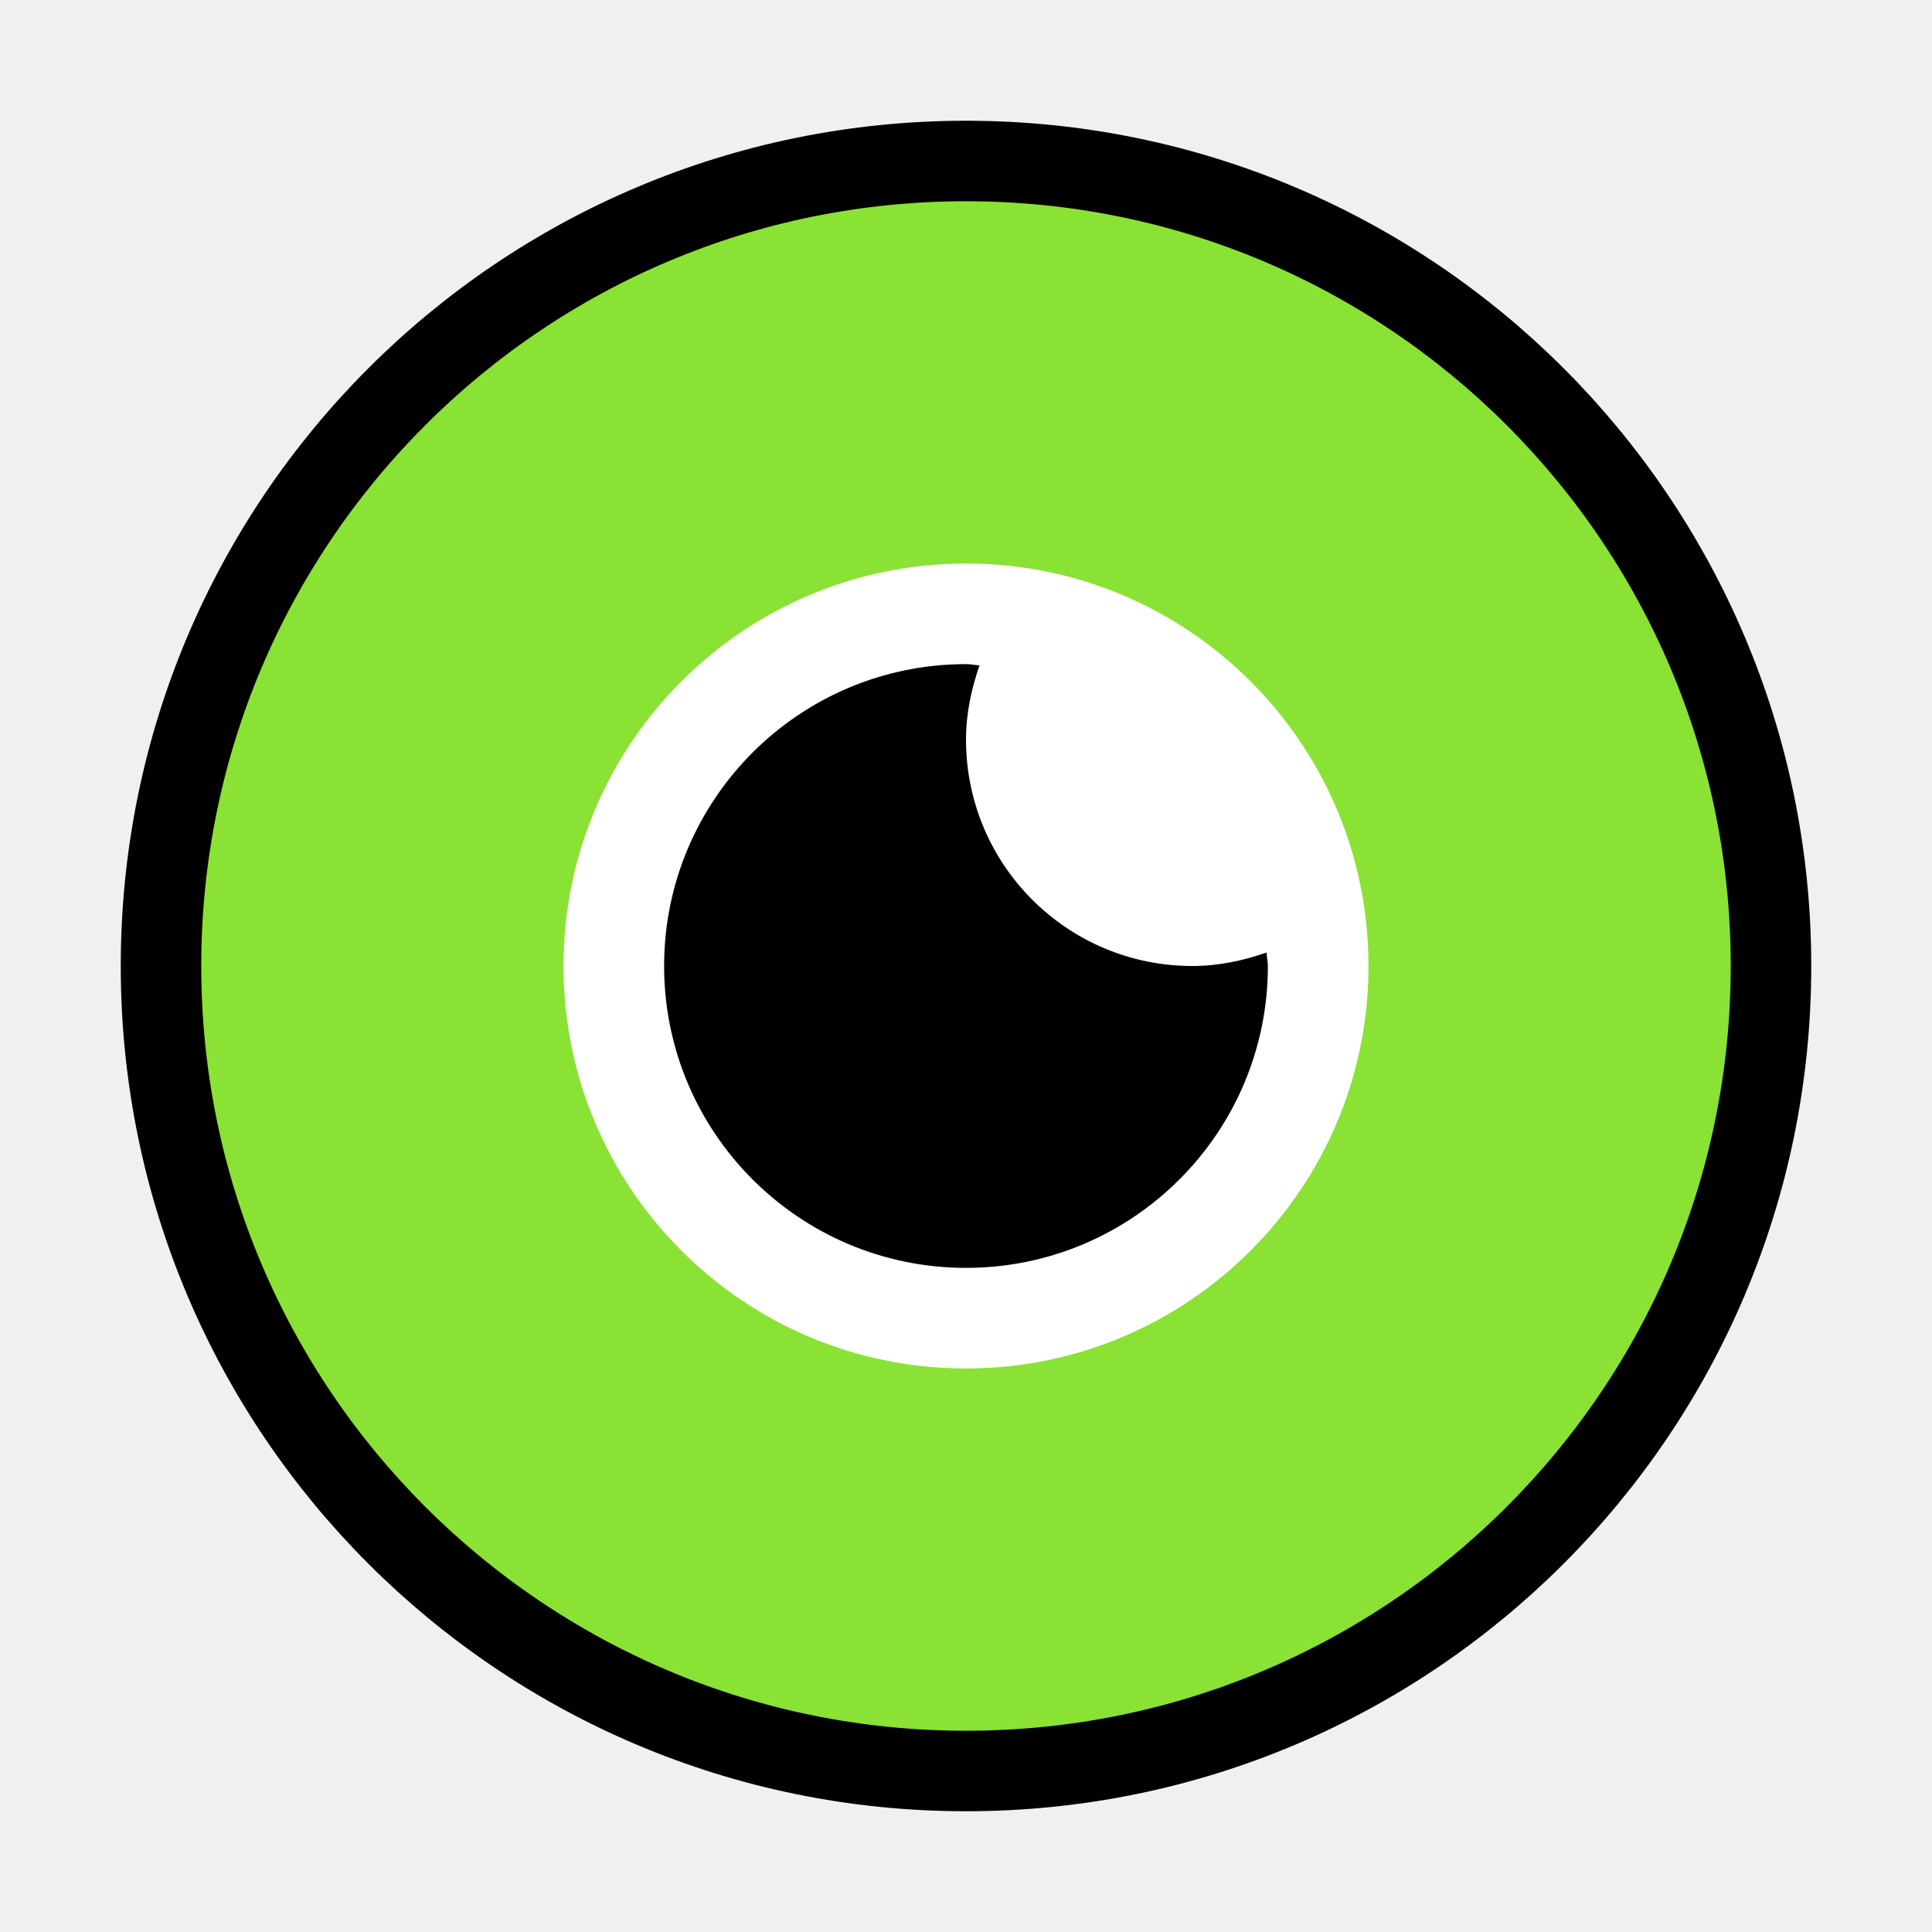
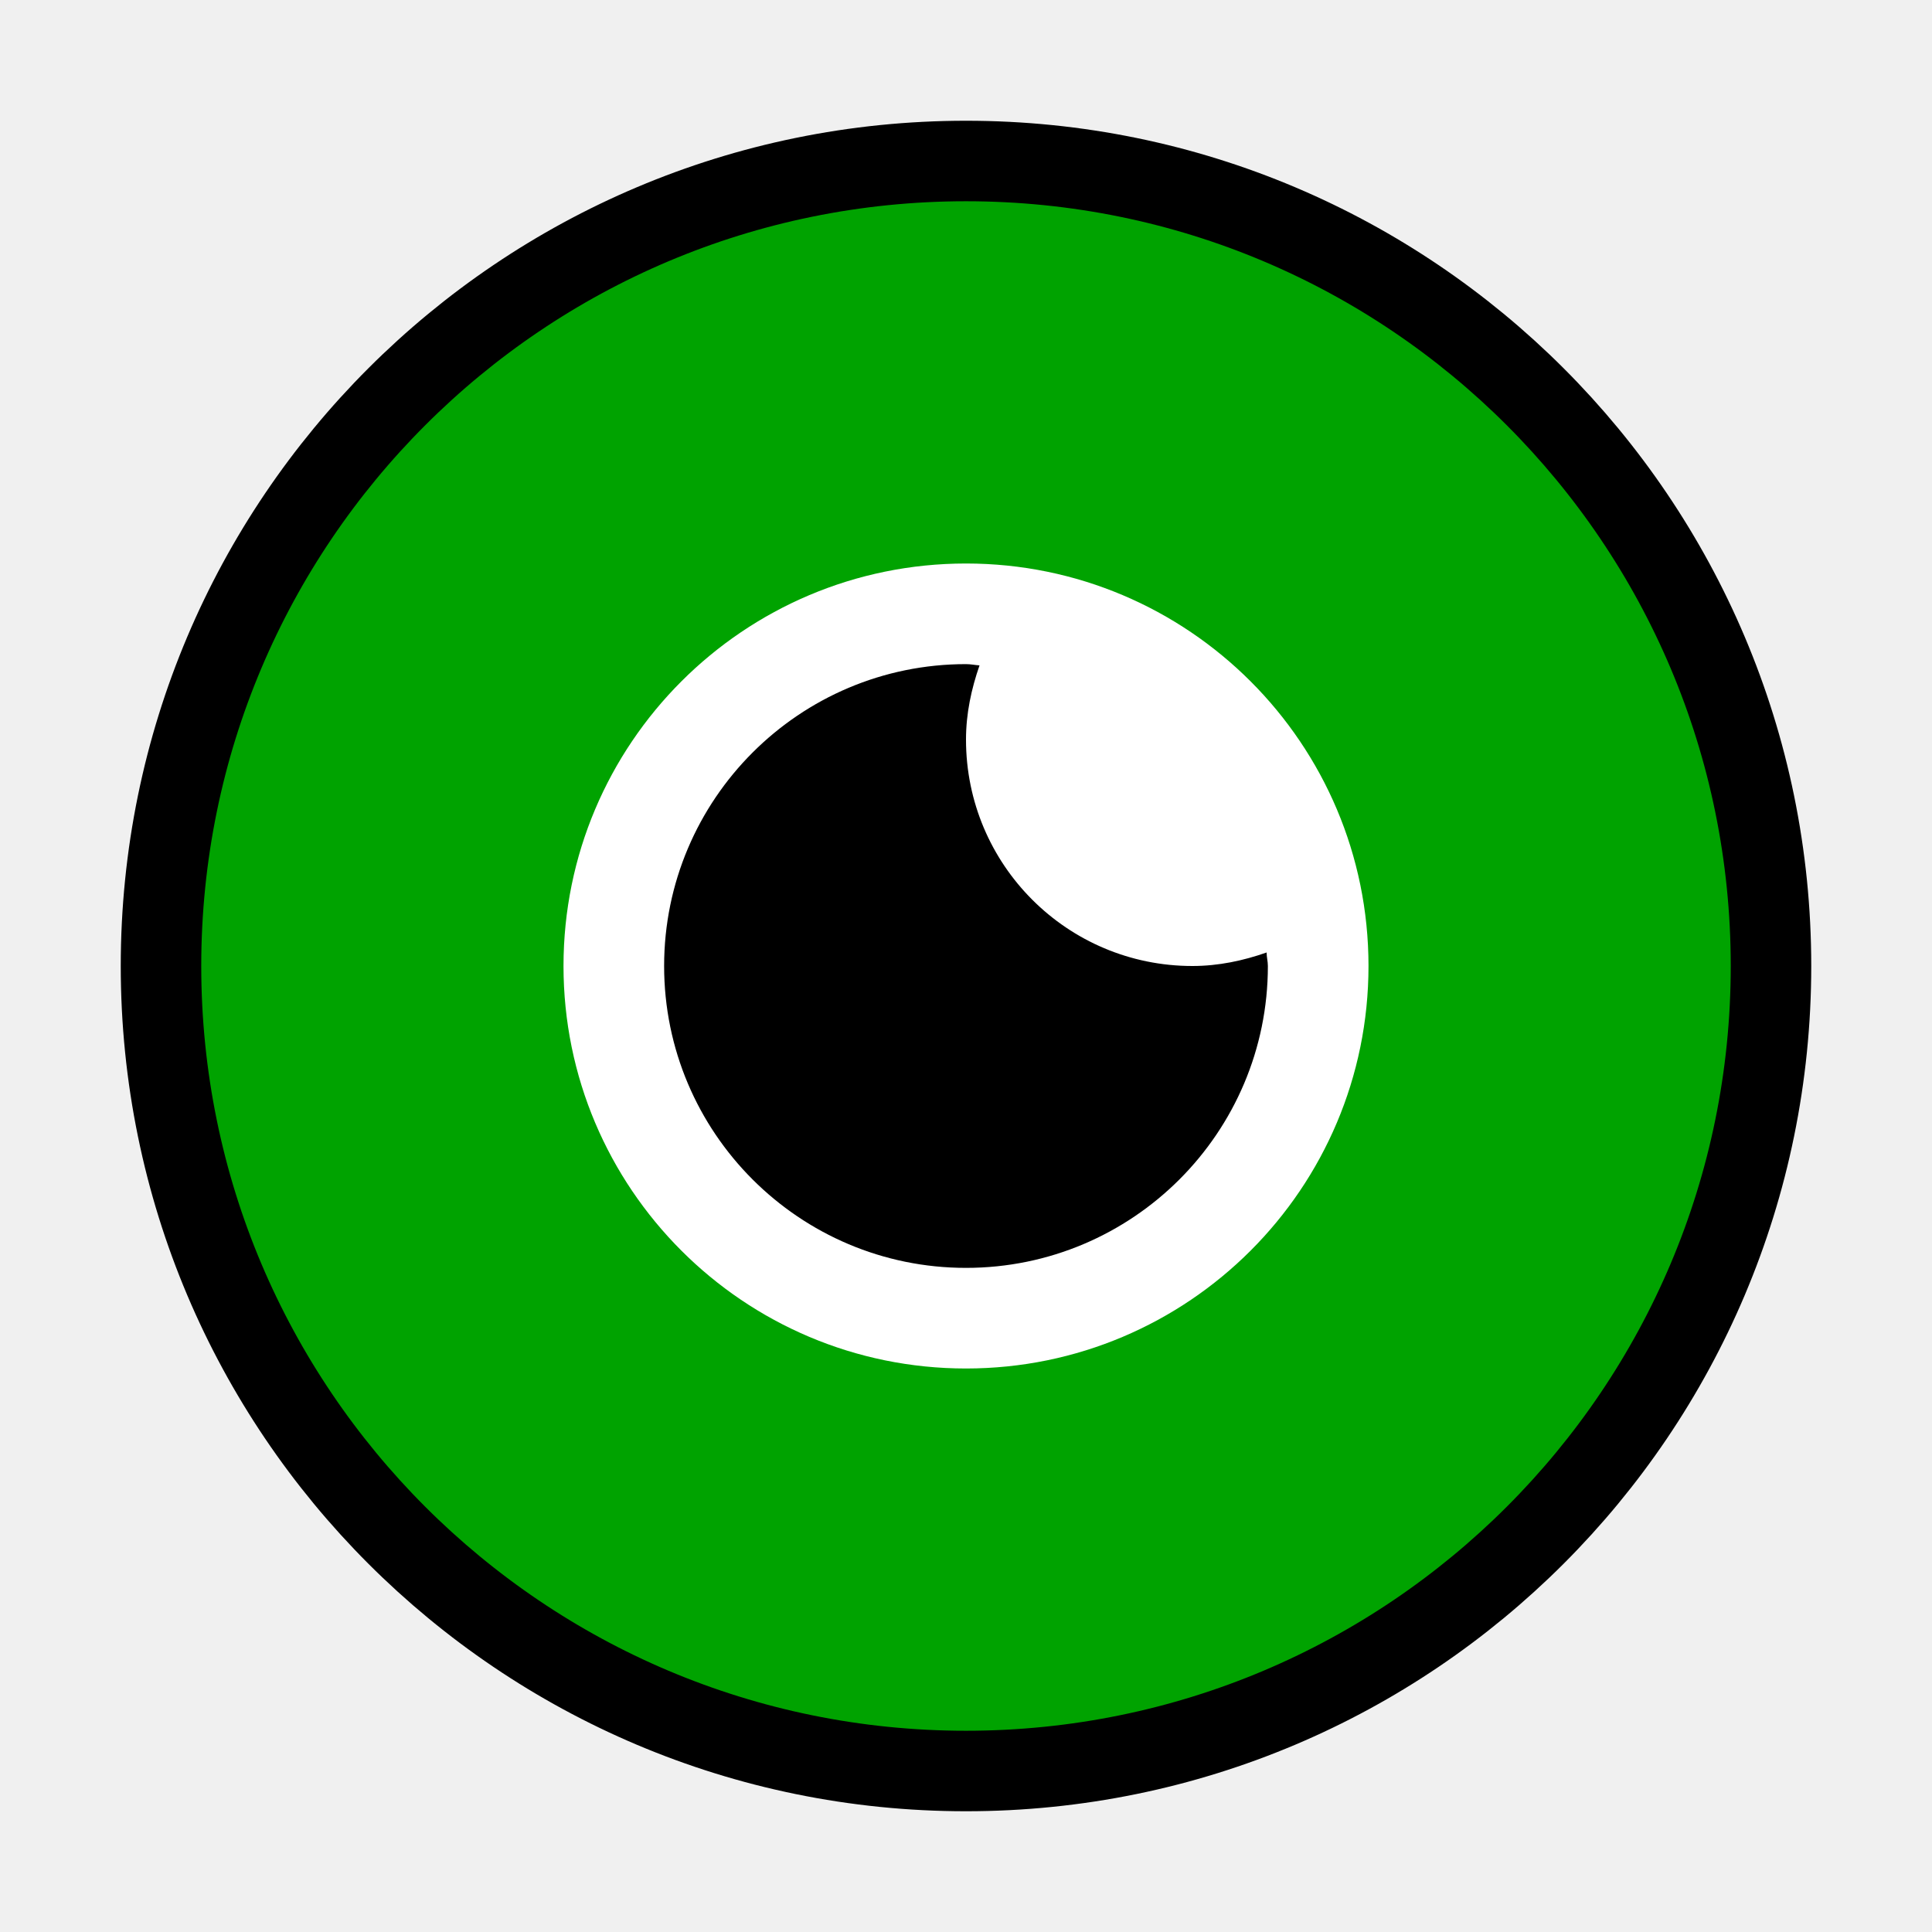
<svg xmlns="http://www.w3.org/2000/svg" height="24" width="24" viewBox="0 0 24 24" version="1.1" id="svg2">
  <defs id="defs1">
    <style type="text/css" id="current-color-scheme">
            .ColorScheme-Text {
                color:#232629;
            }
            .ColorScheme-PositiveText {
                color:#27ae60;
            }
        </style>
    <linearGradient id="linearGradient4058-1-8-2-8">
      <stop style="stop-color:#75a125;stop-opacity:1;" offset="0" id="stop4060-41-2-1-2" />
      <stop style="stop-color:#353520;stop-opacity:1" offset="1" id="stop4062-0-13-7-5" />
    </linearGradient>
    <linearGradient id="linearGradient5276-4-6">
      <stop id="stop5278-1-9" offset="0" style="stop-color:#ffffff;stop-opacity:0.549;" />
      <stop id="stop5280-65-6" offset="1" style="stop-color:#ffffff;stop-opacity:0;" />
    </linearGradient>
  </defs>
-   <circle style="fill:#8ae234;stroke:#000000;stroke-width:1;stroke-dasharray:none;stroke-opacity:1;fill-opacity:1" id="path3-6" cx="12" cy="12" r="10" />
+   <circle style="fill:#00a300;stroke:#000000;stroke-width:1;stroke-dasharray:none;stroke-opacity:1;fill-opacity:1" id="path3-6" cx="12" cy="12" r="10" />
  <g id="g4" transform="translate(-13.33423,-4.71154)">
    <g id="g5" transform="translate(-8.222386,-0.4028454)">
      <circle style="fill:#000000;stroke-width:2.268" id="path3" cx="33.457" cy="17.214" r="4.5" />
      <g id="g2" transform="matrix(0.0390625,0,0,0.0390625,23.55662,7.661261)" style="fill:#ffffff">
        <path d="m 256,370 c -70.7,0 -128,-57.3 -128,-128 0,-70.7 57.3,-128 128,-128 70.7,0 128,57.3 128,128 0,70.7 -57.3,128 -128,128 z m 0,-200 c 0,-8.3 1.7,-16.1 4.3,-23.6 -1.5,-0.1 -2.8,-0.4 -4.3,-0.4 -53,0 -96,43 -96,96 0,53 43,96 96,96 53,0 96,-43 96,-96 0,-1.5 -0.4,-2.8 -0.4,-4.3 -7.4,2.6 -15.3,4.3 -23.6,4.3 -39.8,0 -72,-32.2 -72,-72 z" id="path1" style="fill:#ffffff" />
      </g>
    </g>
  </g>
</svg>
